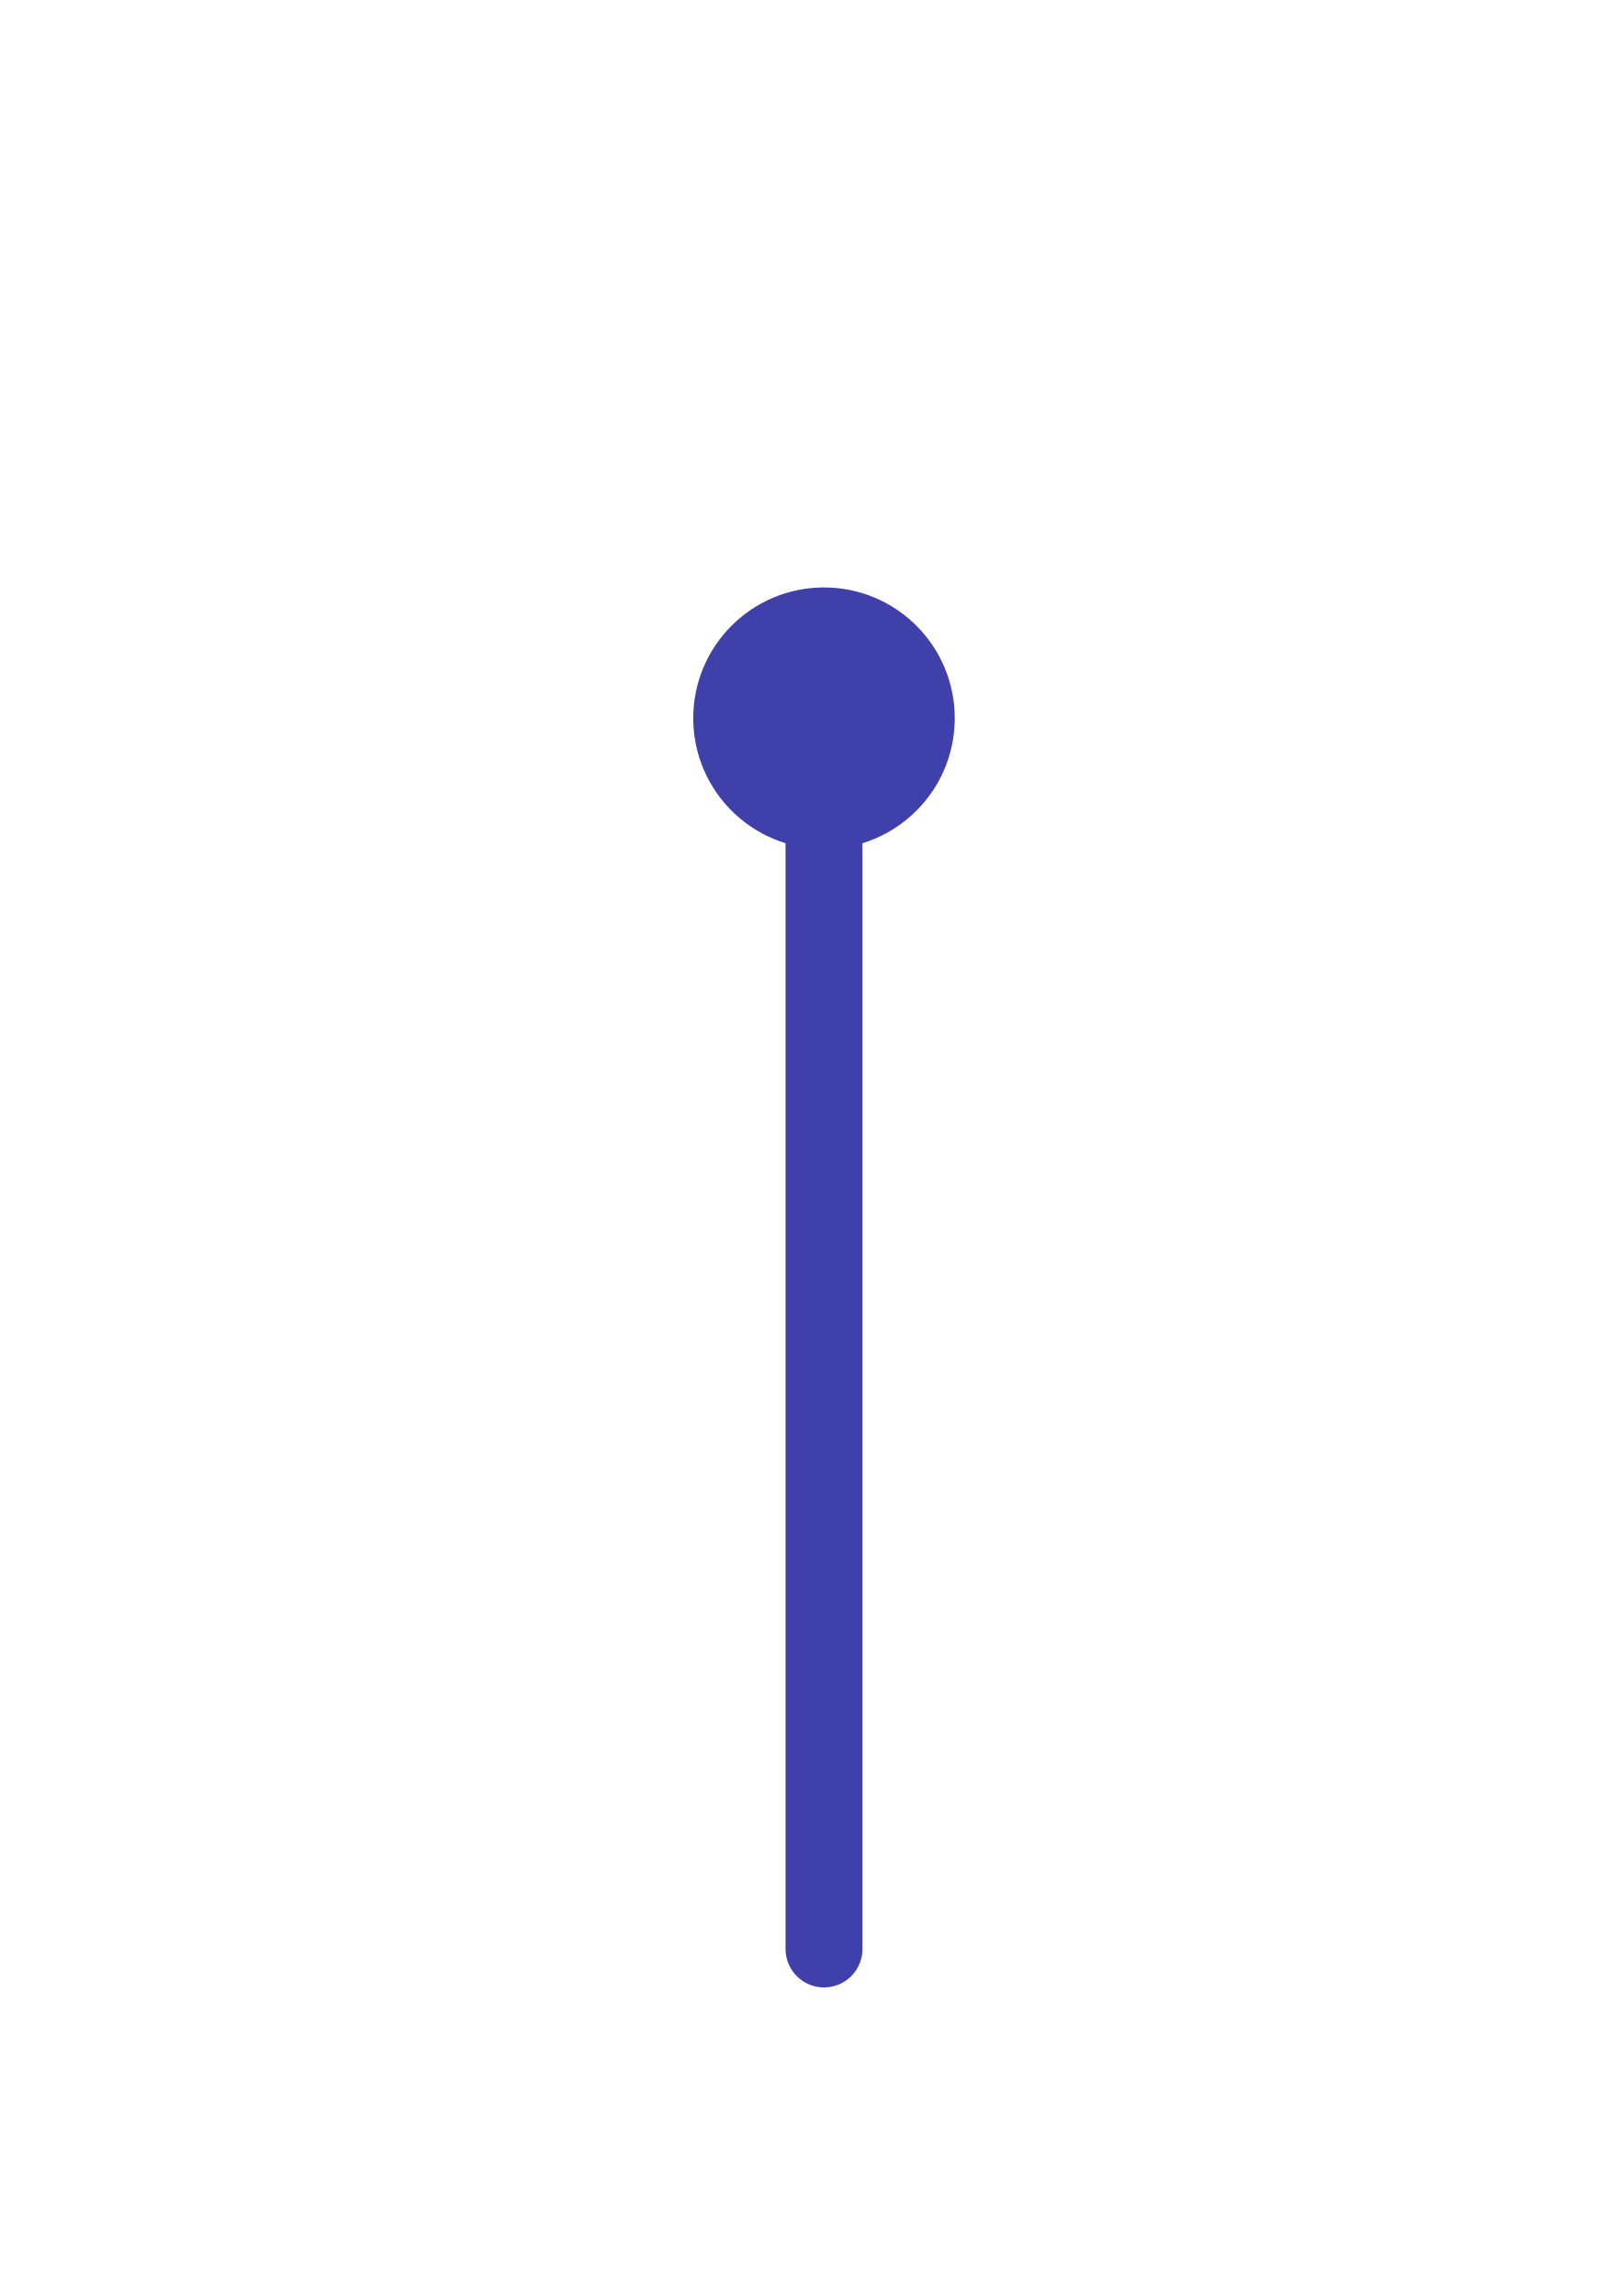
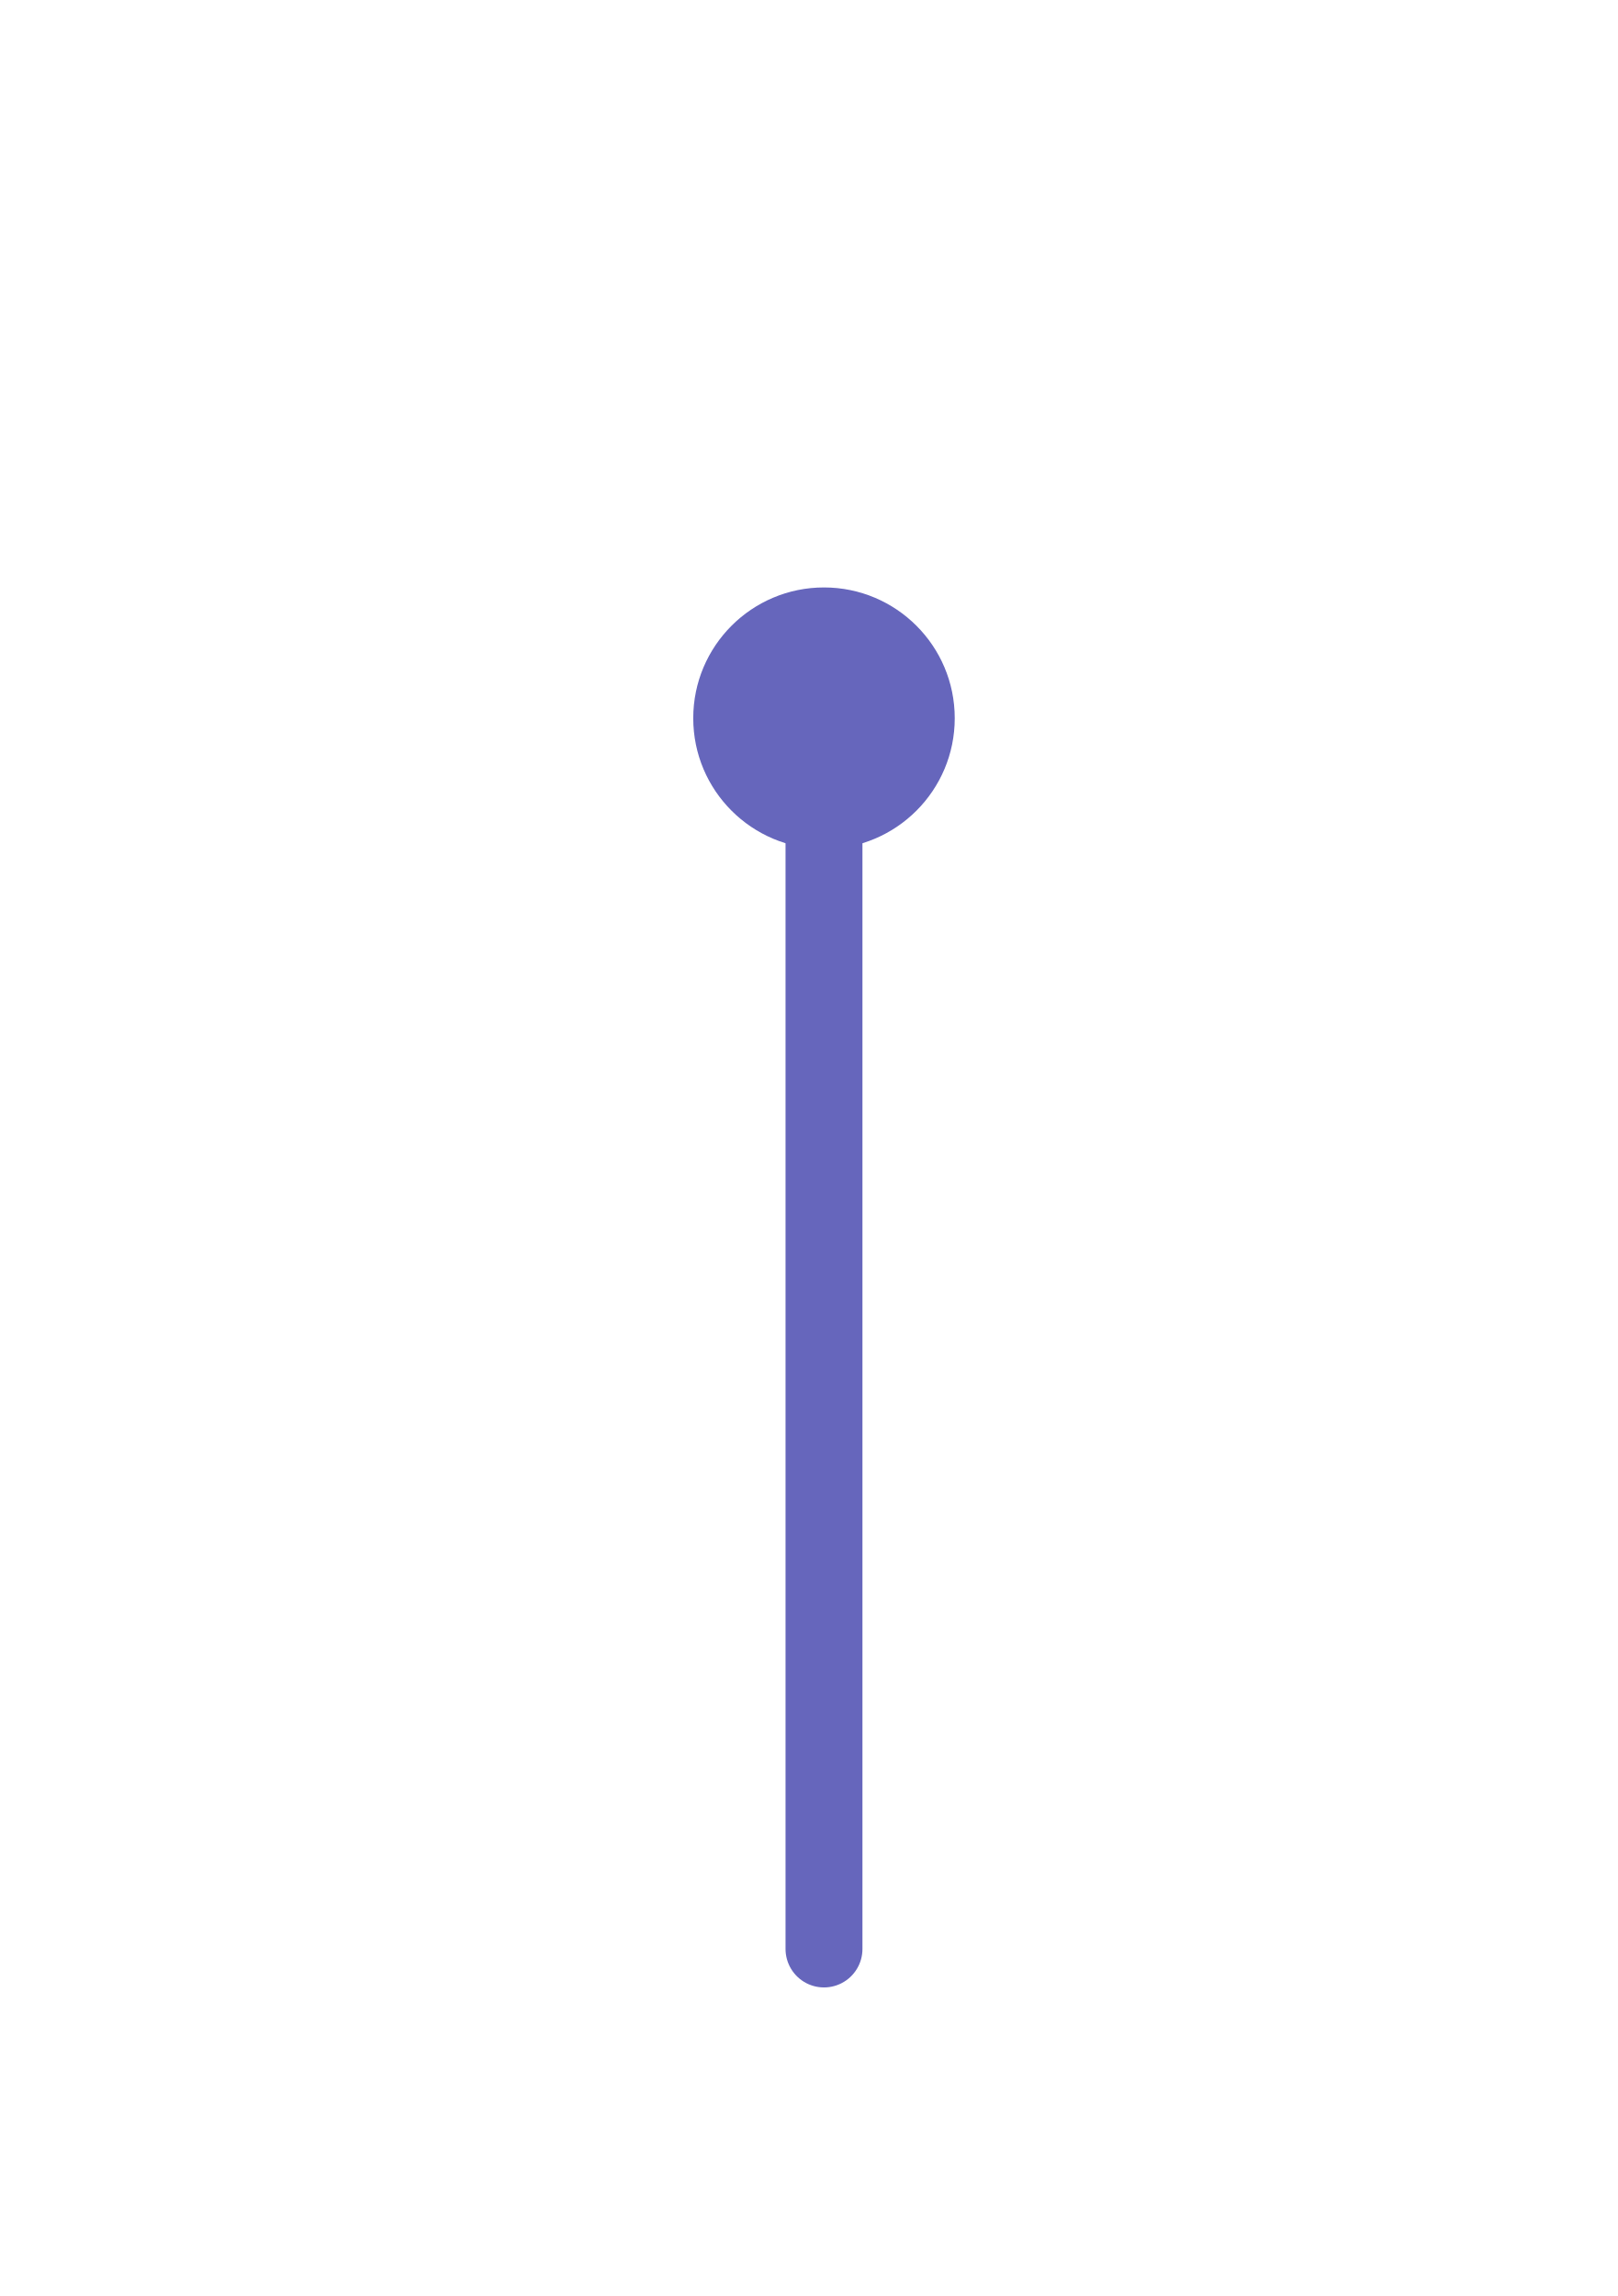
<svg xmlns="http://www.w3.org/2000/svg" xmlns:xlink="http://www.w3.org/1999/xlink" width="524.409" height="744.094" id="svg2" version="1.0">
  <defs id="defs4">
    <linearGradient id="linearGradient3758">
      <stop style="stop-color:#00ff00;stop-opacity:1;" offset="0" id="stop3760" />
      <stop style="stop-color:#00ff00;stop-opacity:0;" offset="1" id="stop3762" />
    </linearGradient>
    <linearGradient xlink:href="#linearGradient3758" id="linearGradient3764" x1="334.508" y1="423.078" x2="394.508" y2="423.078" gradientUnits="userSpaceOnUse" />
    <linearGradient xlink:href="#linearGradient3758" id="linearGradient3002" gradientUnits="userSpaceOnUse" x1="334.508" y1="423.078" x2="394.508" y2="423.078" />
    <linearGradient xlink:href="#linearGradient3758" id="linearGradient3017" gradientUnits="userSpaceOnUse" x1="334.508" y1="423.078" x2="394.508" y2="423.078" />
  </defs>
  <g id="layer1">
-     <g id="g3801" style="opacity:0.75">
+     <g id="g3801" style="opacity:0.6">
      <path id="path5737" d="m 267.077,232.76 0,398.869" style="opacity:1;fill:none;stroke:#00008f;stroke-width:24.929;stroke-linecap:round;stroke-linejoin:miter;stroke-miterlimit:4;stroke-opacity:1;stroke-dasharray:none" />
      <path transform="matrix(4.985868,0,0,4.985868,-1590.158,-1910.476)" d="m 380,429.862 a 7.5,7.5 0 1 1 -15,0 7.5,7.5 0 1 1 15,0 z" id="path5739" style="opacity:1;fill:#00008f;fill-opacity:1;fill-rule:evenodd;stroke:#00008f;stroke-width:2;stroke-linecap:round;stroke-linejoin:round;stroke-miterlimit:4;stroke-opacity:1;stroke-dasharray:none;stroke-dashoffset:5" />
    </g>
  </g>
</svg>
